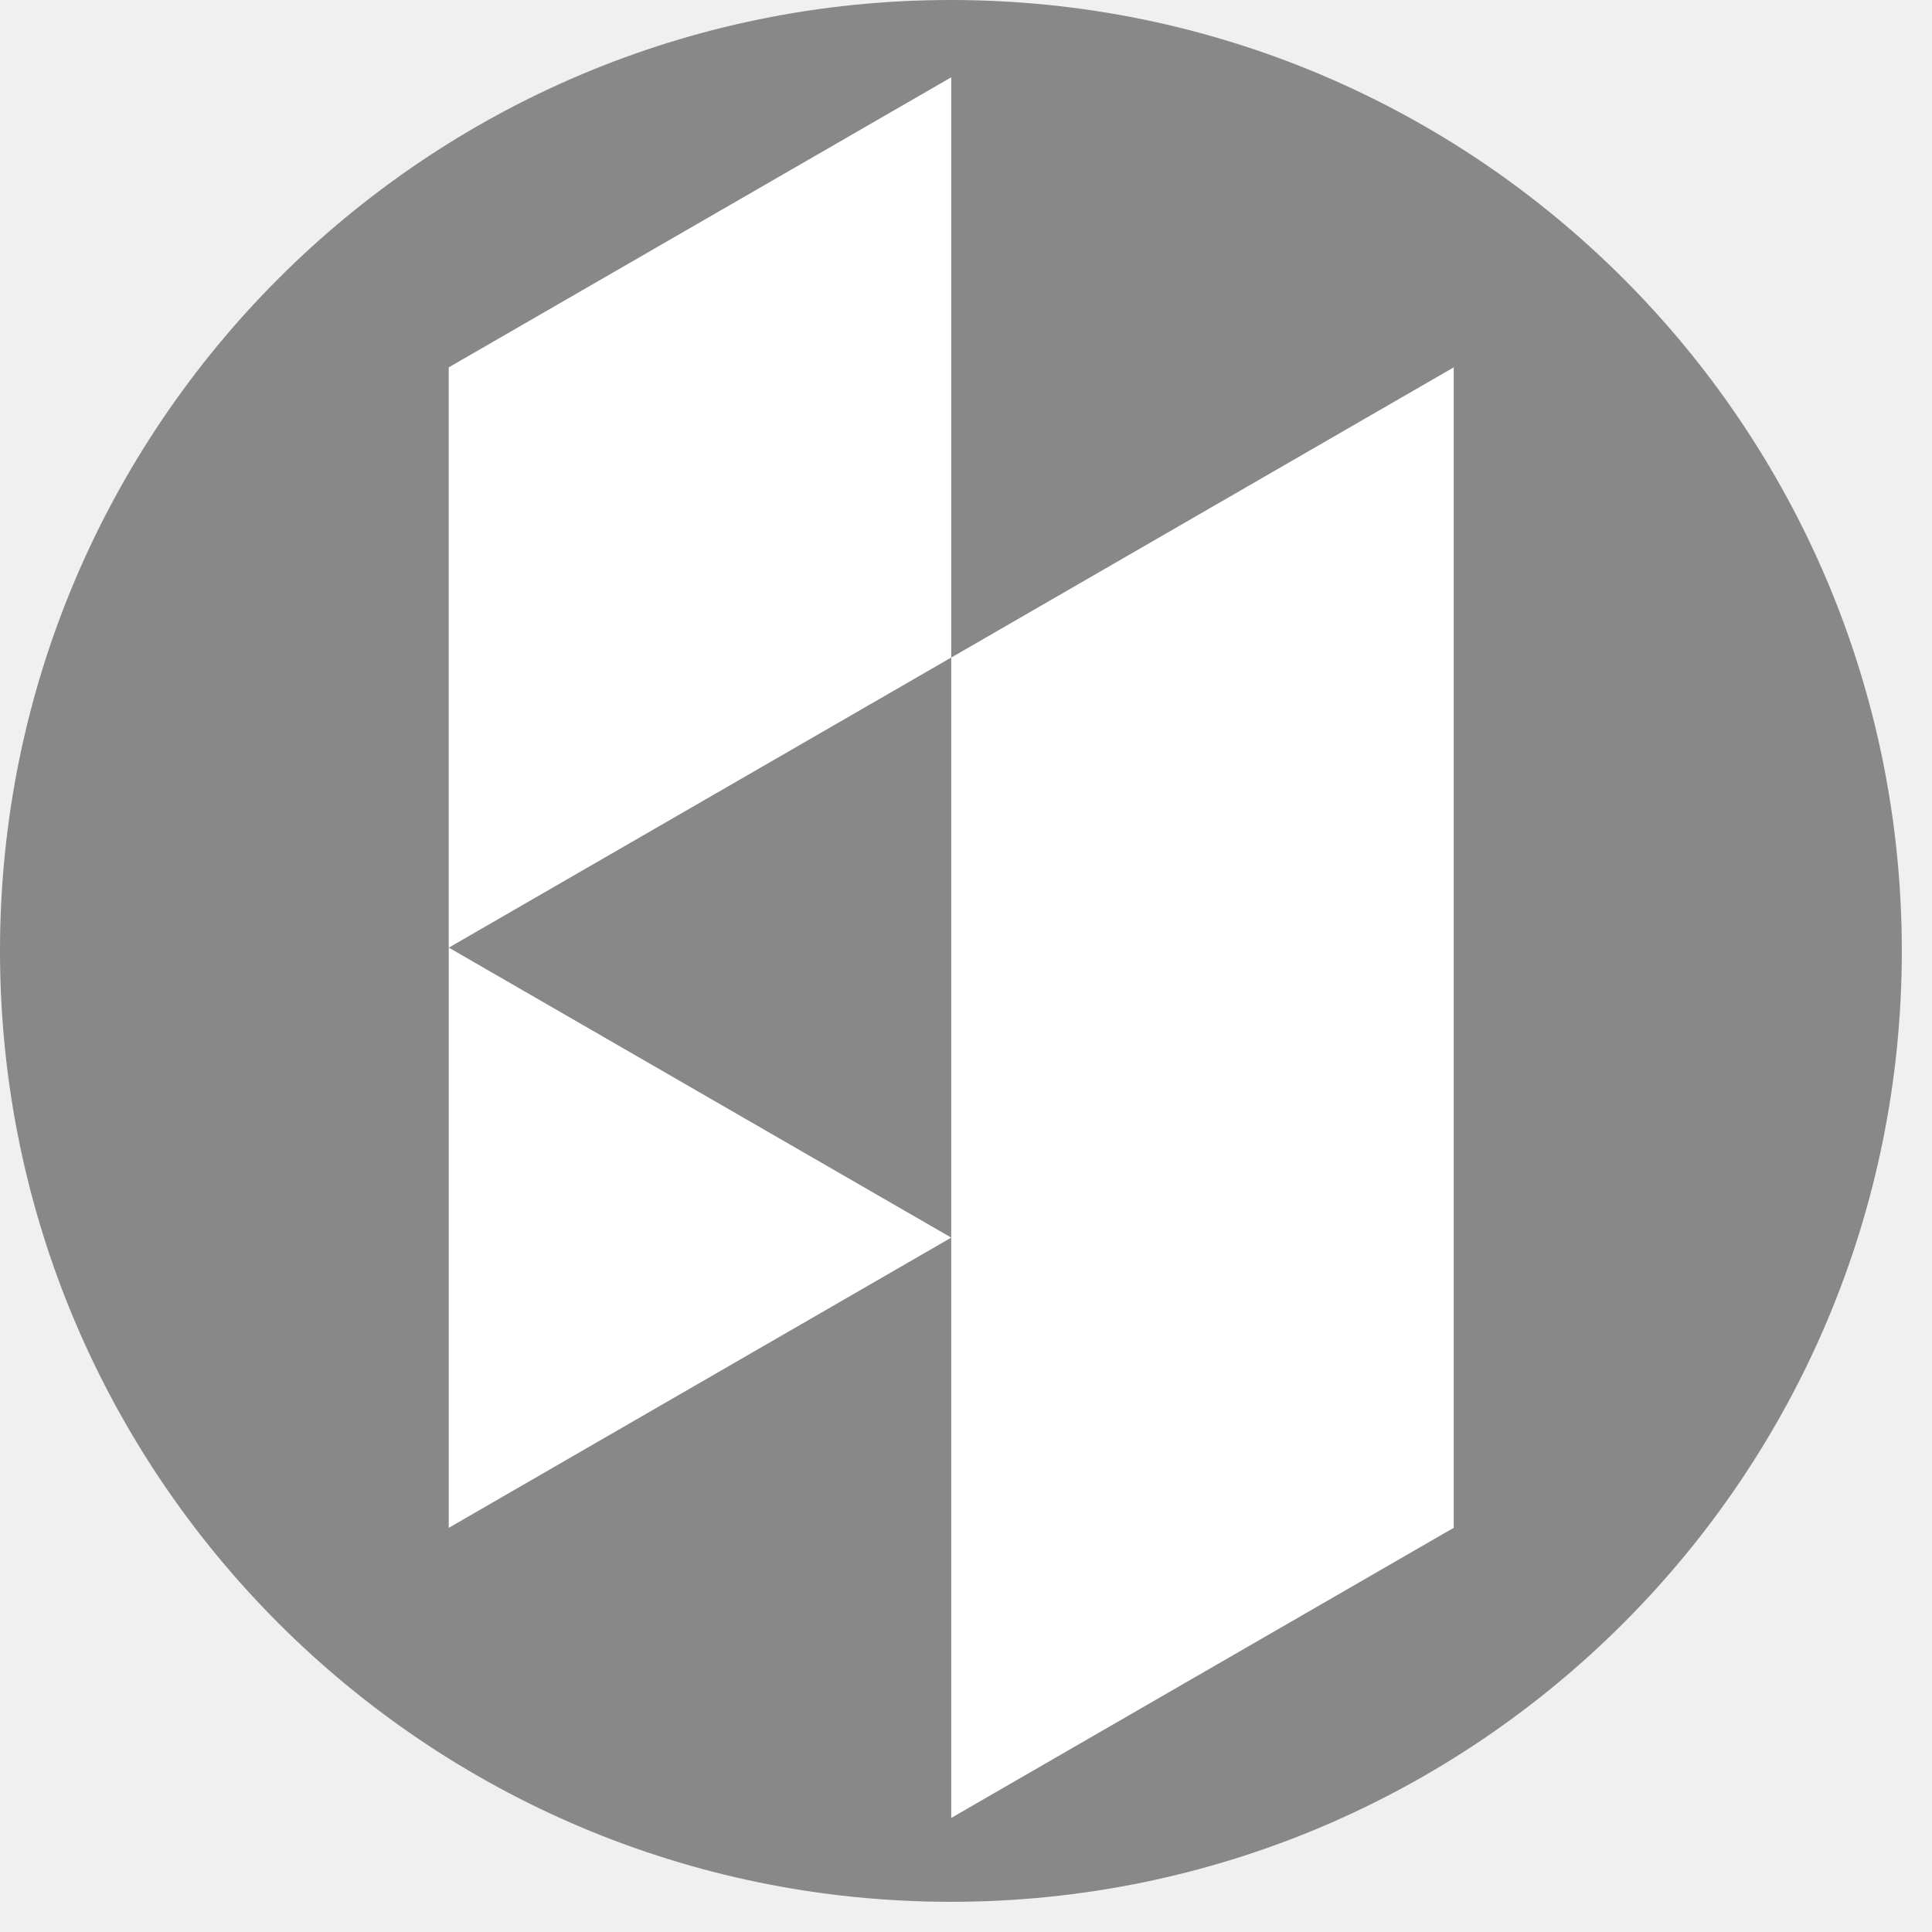
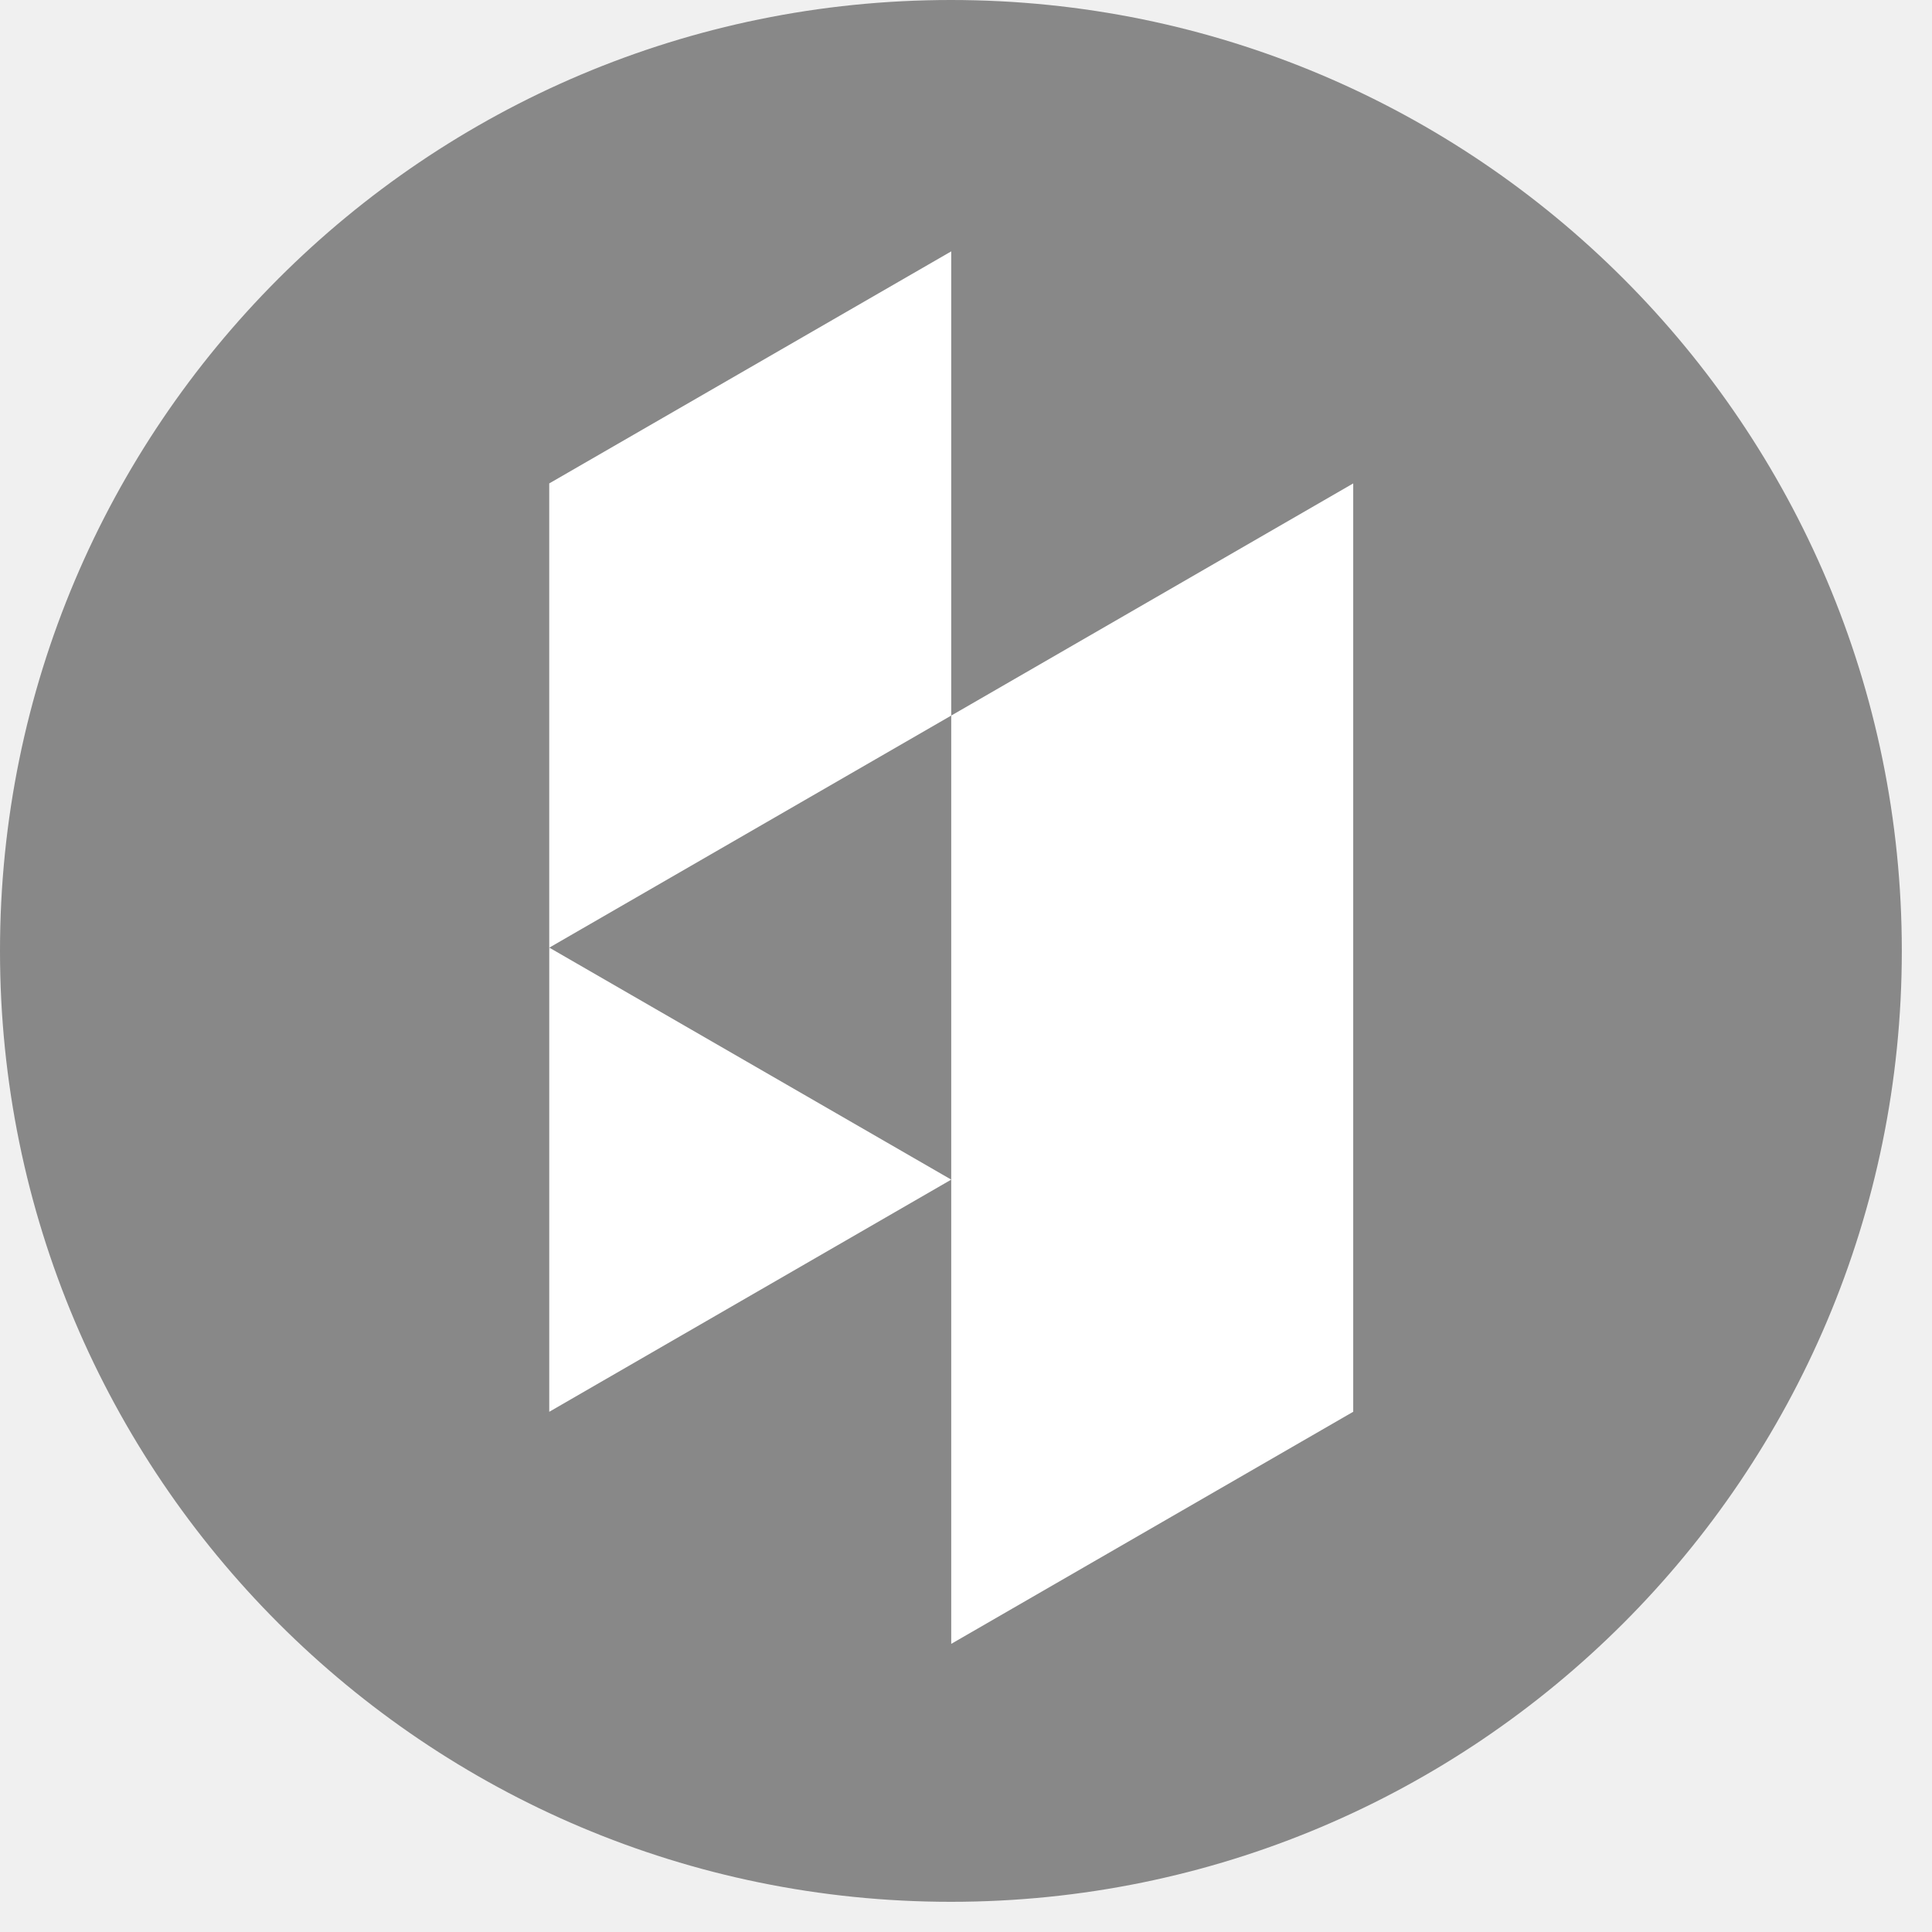
<svg xmlns="http://www.w3.org/2000/svg" version="1.1" id="Houzz_Social" x="0px" y="0px" width="128px" height="128px" viewBox="0 0 128 128" enable-background="new 0 0 128 128" xml:space="preserve">
  <circle id="Circle" fill="#888888" cx="63" cy="63" r="63" />
  <g id="Houzz">
-     <path id="path30" fill="#FFFFFF" d="M29.731,62.783v38.44l33.291-19.228L29.734,62.783H29.731" />
-     <polygon fill="#FFFFFF" points="96.312,24.339 63.021,43.566 63.021,81.995 63.021,120.442 96.312,101.221 96.312,62.783    96.312,62.783  " />
-     <path id="path14" fill="#FFFFFF" d="M63.021,5.122L29.73,24.339v38.447l33.291-19.223V5.122" />
+     <path id="path30" fill="#FFFFFF" d="M36.389,62.783v30.752l26.633-15.382l-26.63-15.37H36.389" />
+     <polygon fill="#FFFFFF" points="89.654,32.028 63.021,47.409 63.021,78.152 63.021,108.91 89.654,93.533 89.654,62.783    89.654,62.783  " />
+     <path id="path14" fill="#FFFFFF" d="M63.021,16.654L36.388,32.028v30.758l26.633-15.378V16.654" />
  </g>
</svg>
